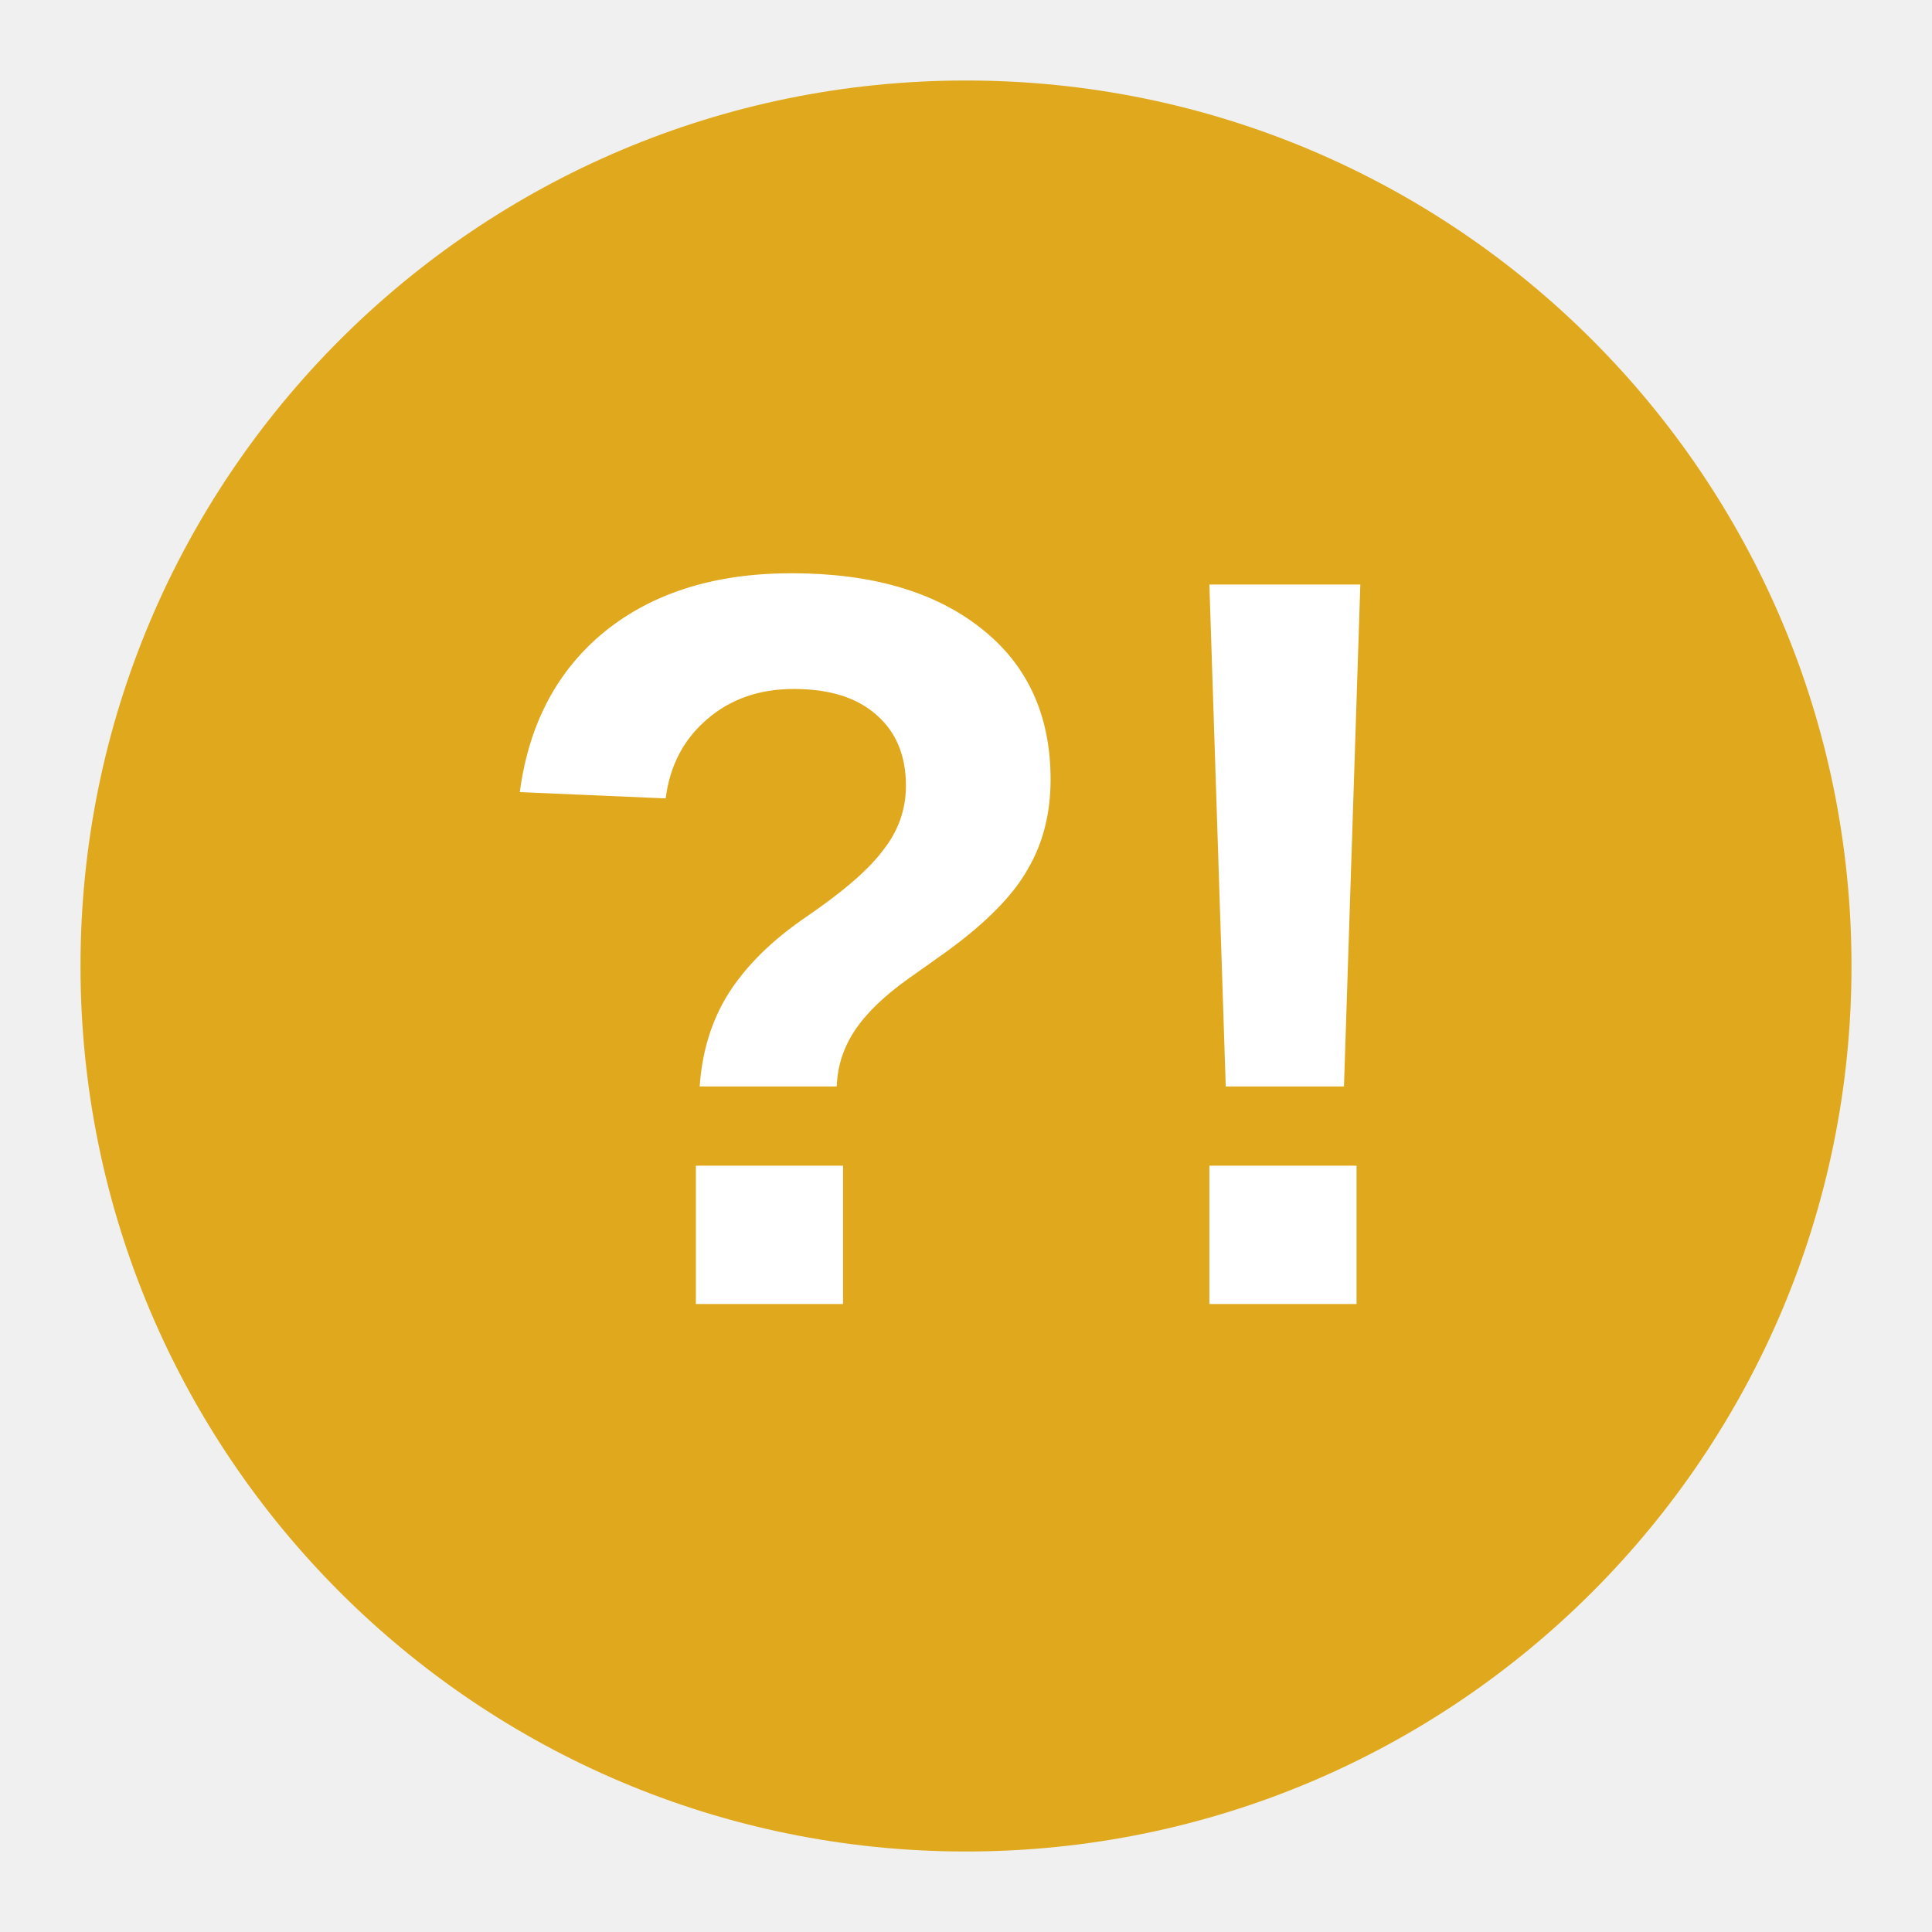
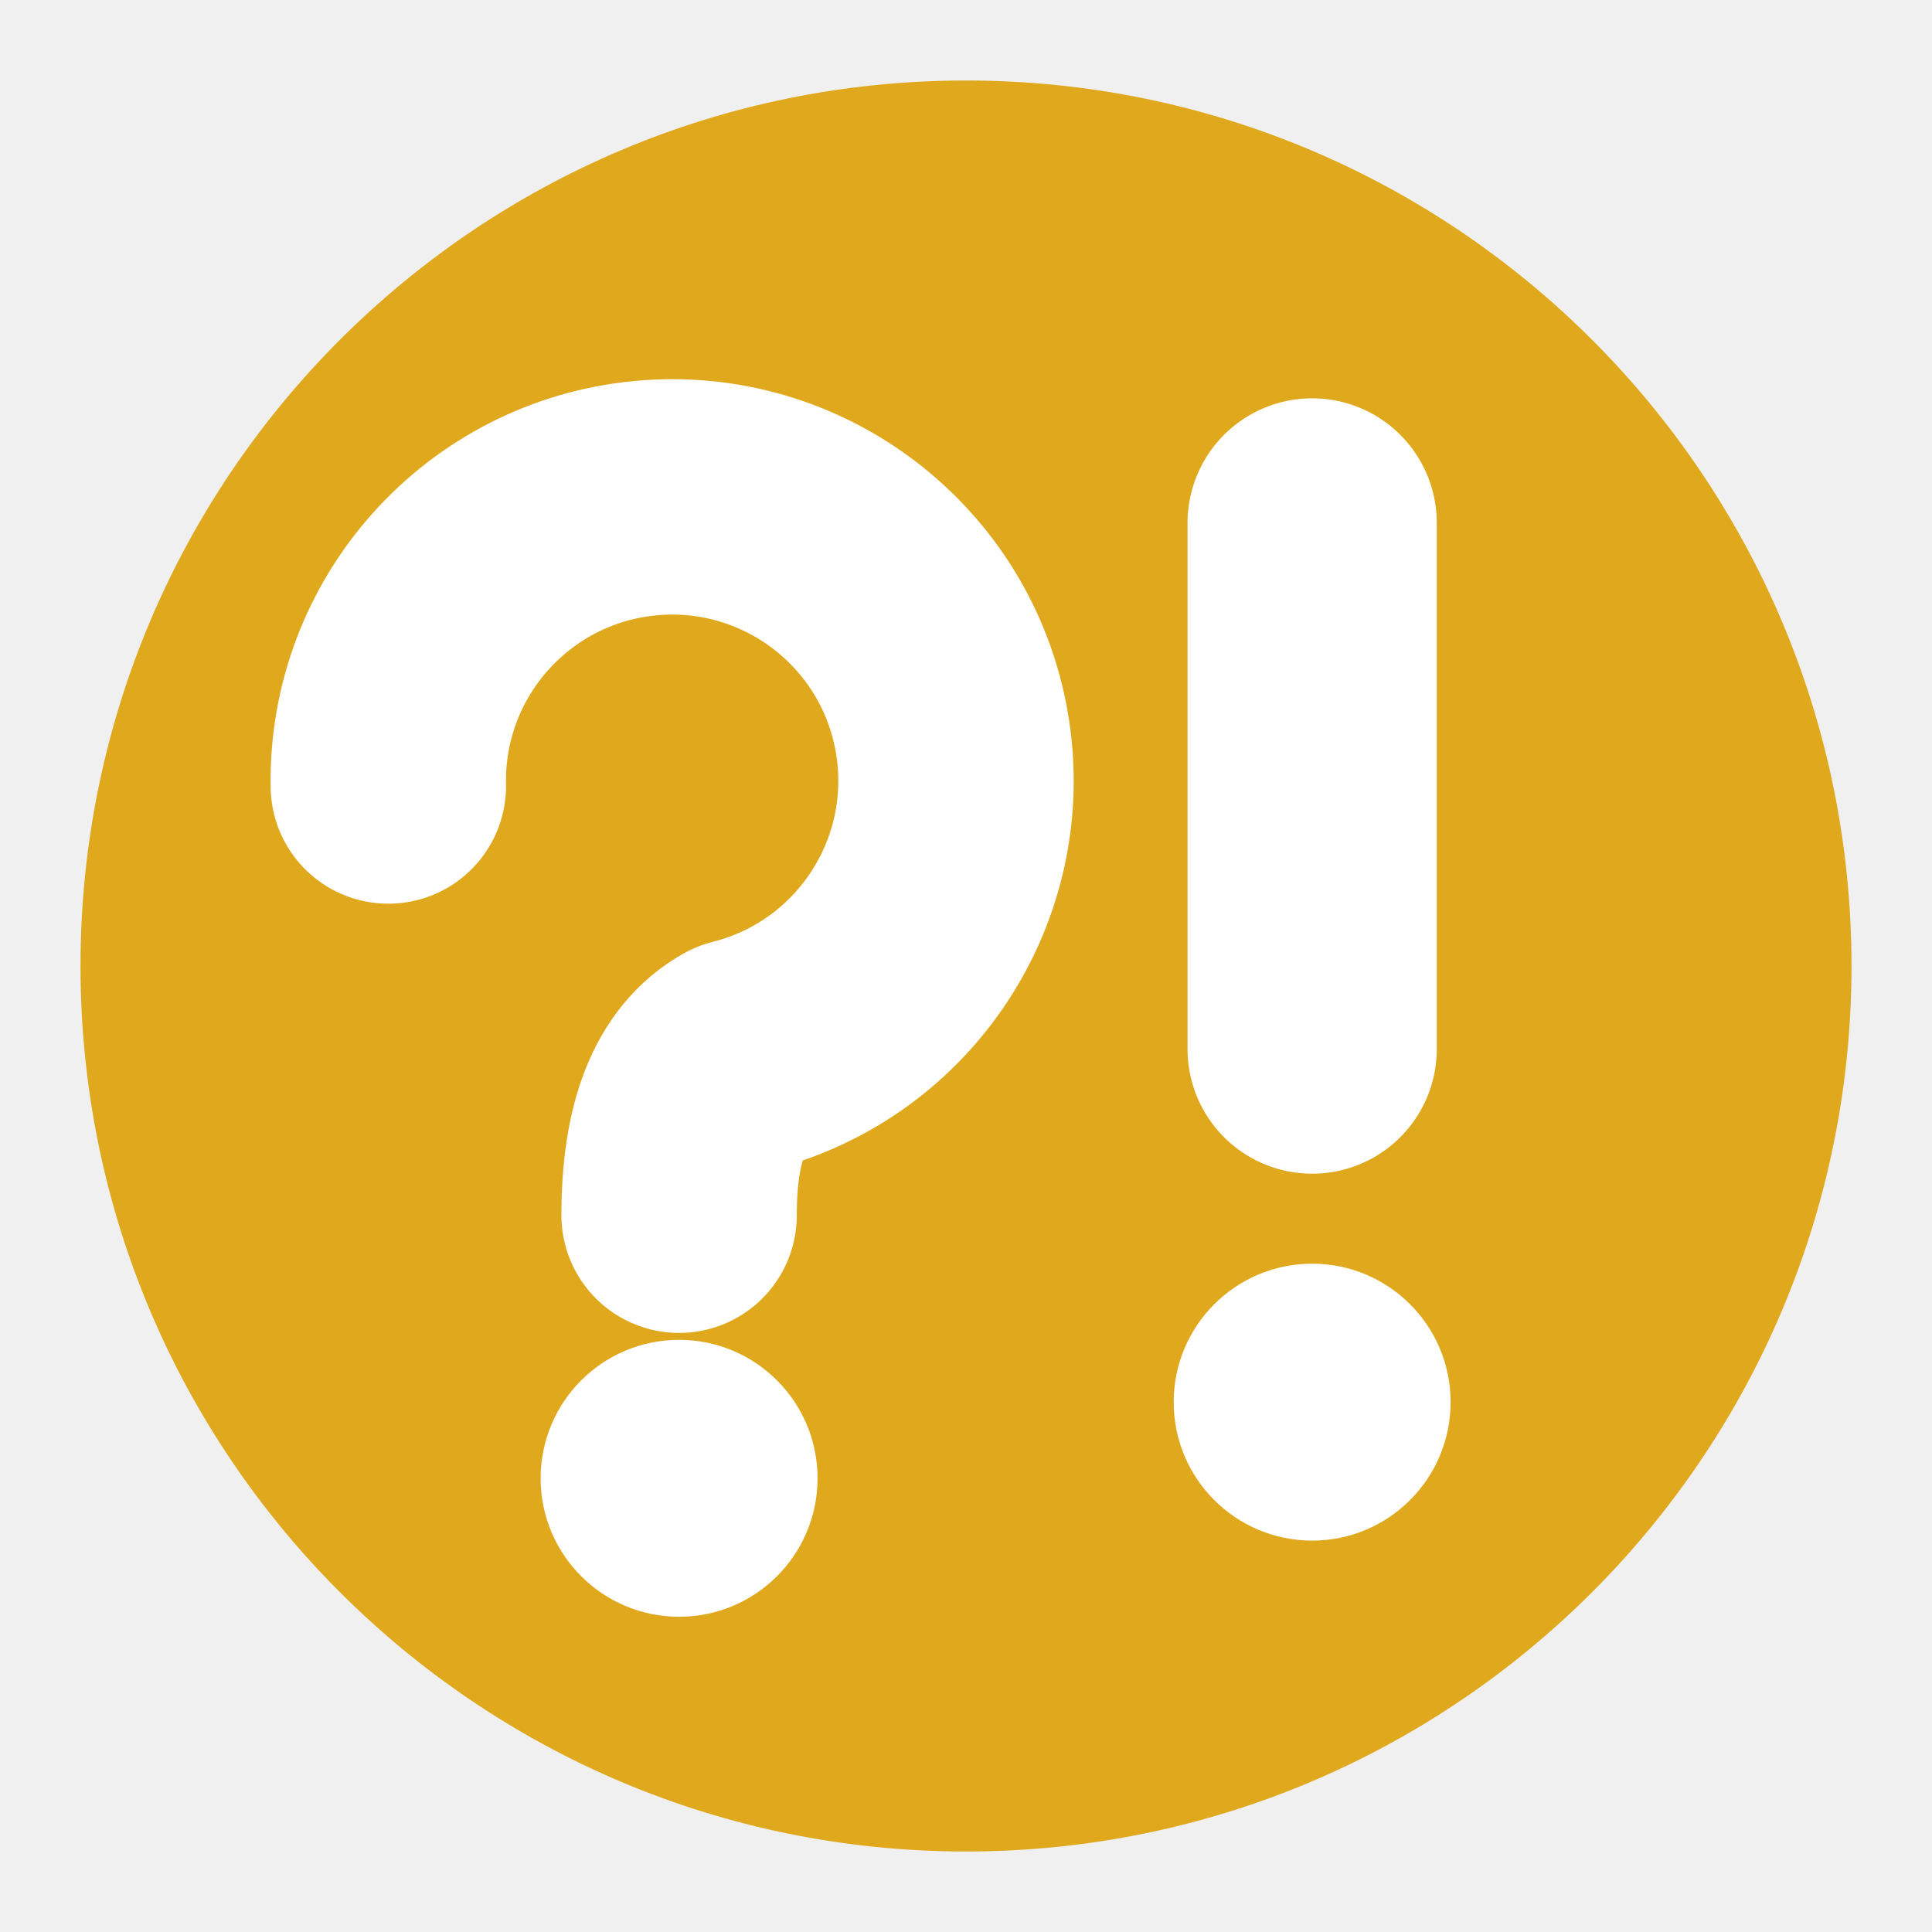
<svg xmlns="http://www.w3.org/2000/svg" viewBox="0 0 24 24" width="24" height="24" role="img">
  <circle cx="12" cy="12" r="11" fill="#e0a91d" />
-   <text x="12" y="16.2" text-anchor="middle" font-family="Arial, Helvetica, sans-serif" font-weight="700" font-size="13" fill="#fff">?!</text>
+   <g stroke="#fff" stroke-linecap="round" stroke-linejoin="round">
+     <g transform="translate(8.35 12) scale(0.86) translate(-12 -12)">
+       <path d="M7.9 9.4A4.1 4.1 0 1 1 13 13.3Q12.1 13.8 12.1 15.6" fill="none" stroke-width="3.4" />
+       <circle cx="12.1" cy="19.4" r="2" fill="#fff" stroke="none" />
+     </g>
+     <g transform="translate(16.3 12) scale(0.86) translate(-12 -12)">
+       <path d="M12 5.6V13.2" fill="none" stroke-width="3.6" />
+       <circle cx="12" cy="18.3" r="2" fill="#fff" stroke="none" />
+     </g>
+   </g>
</svg>
